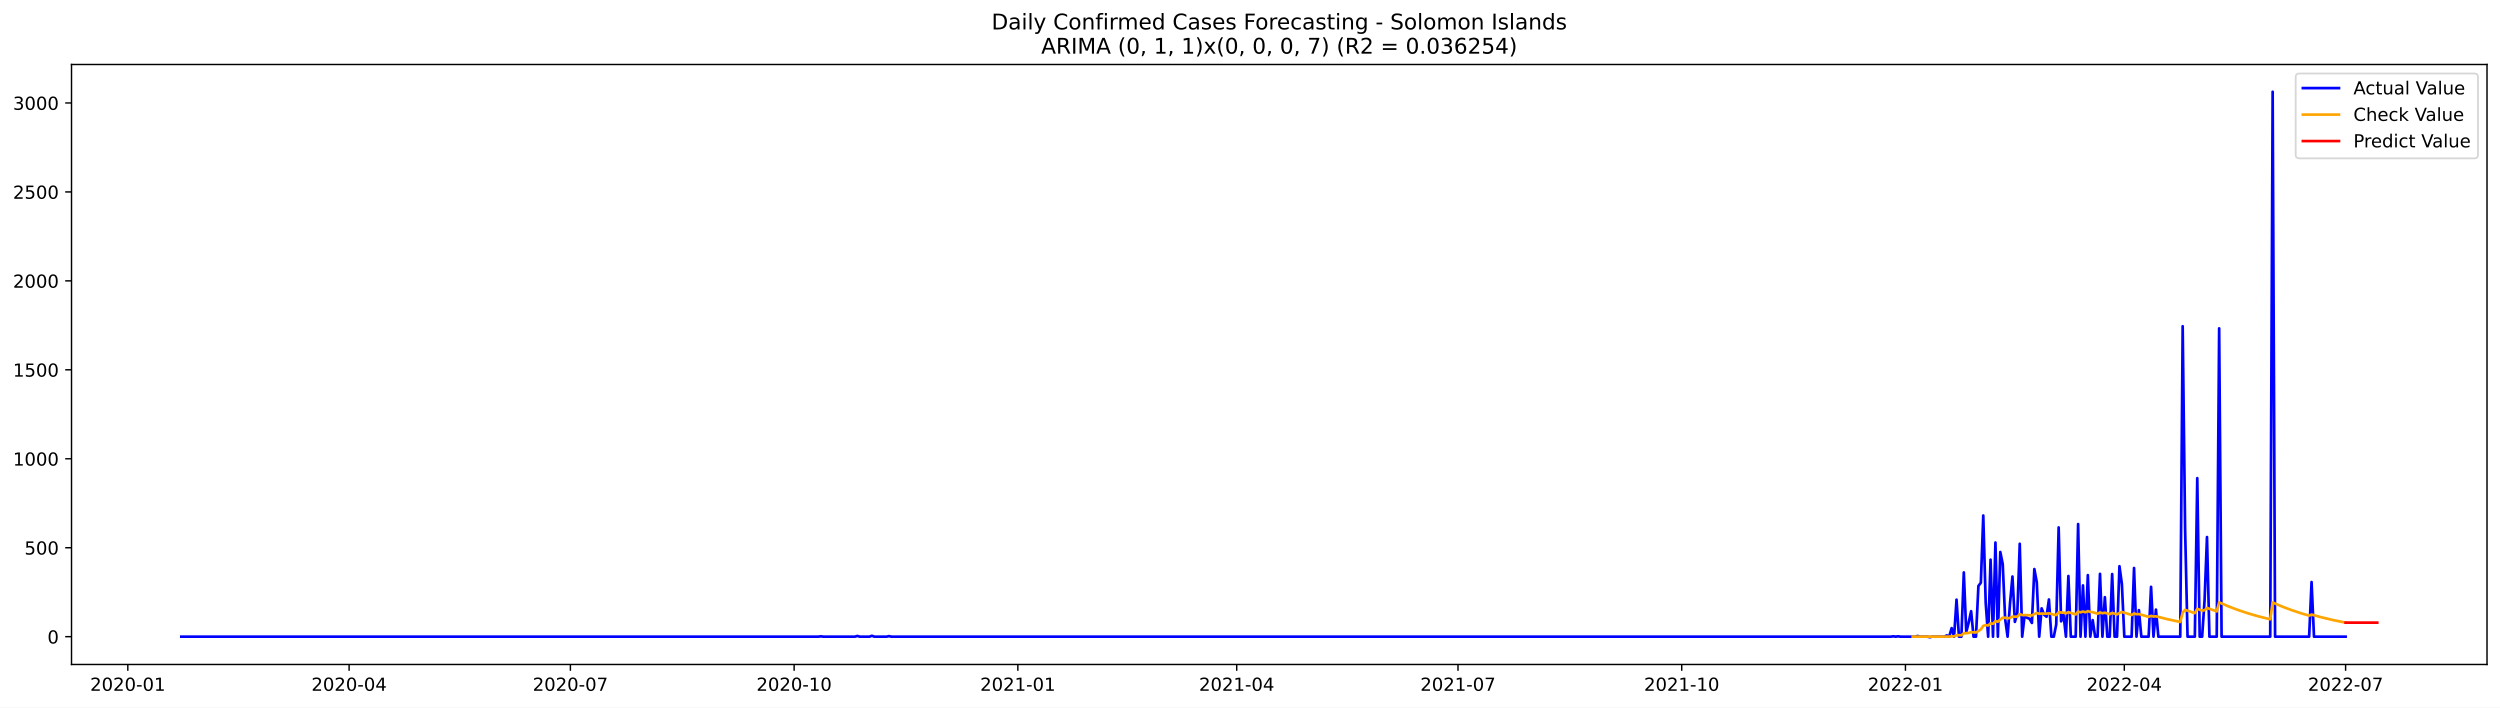
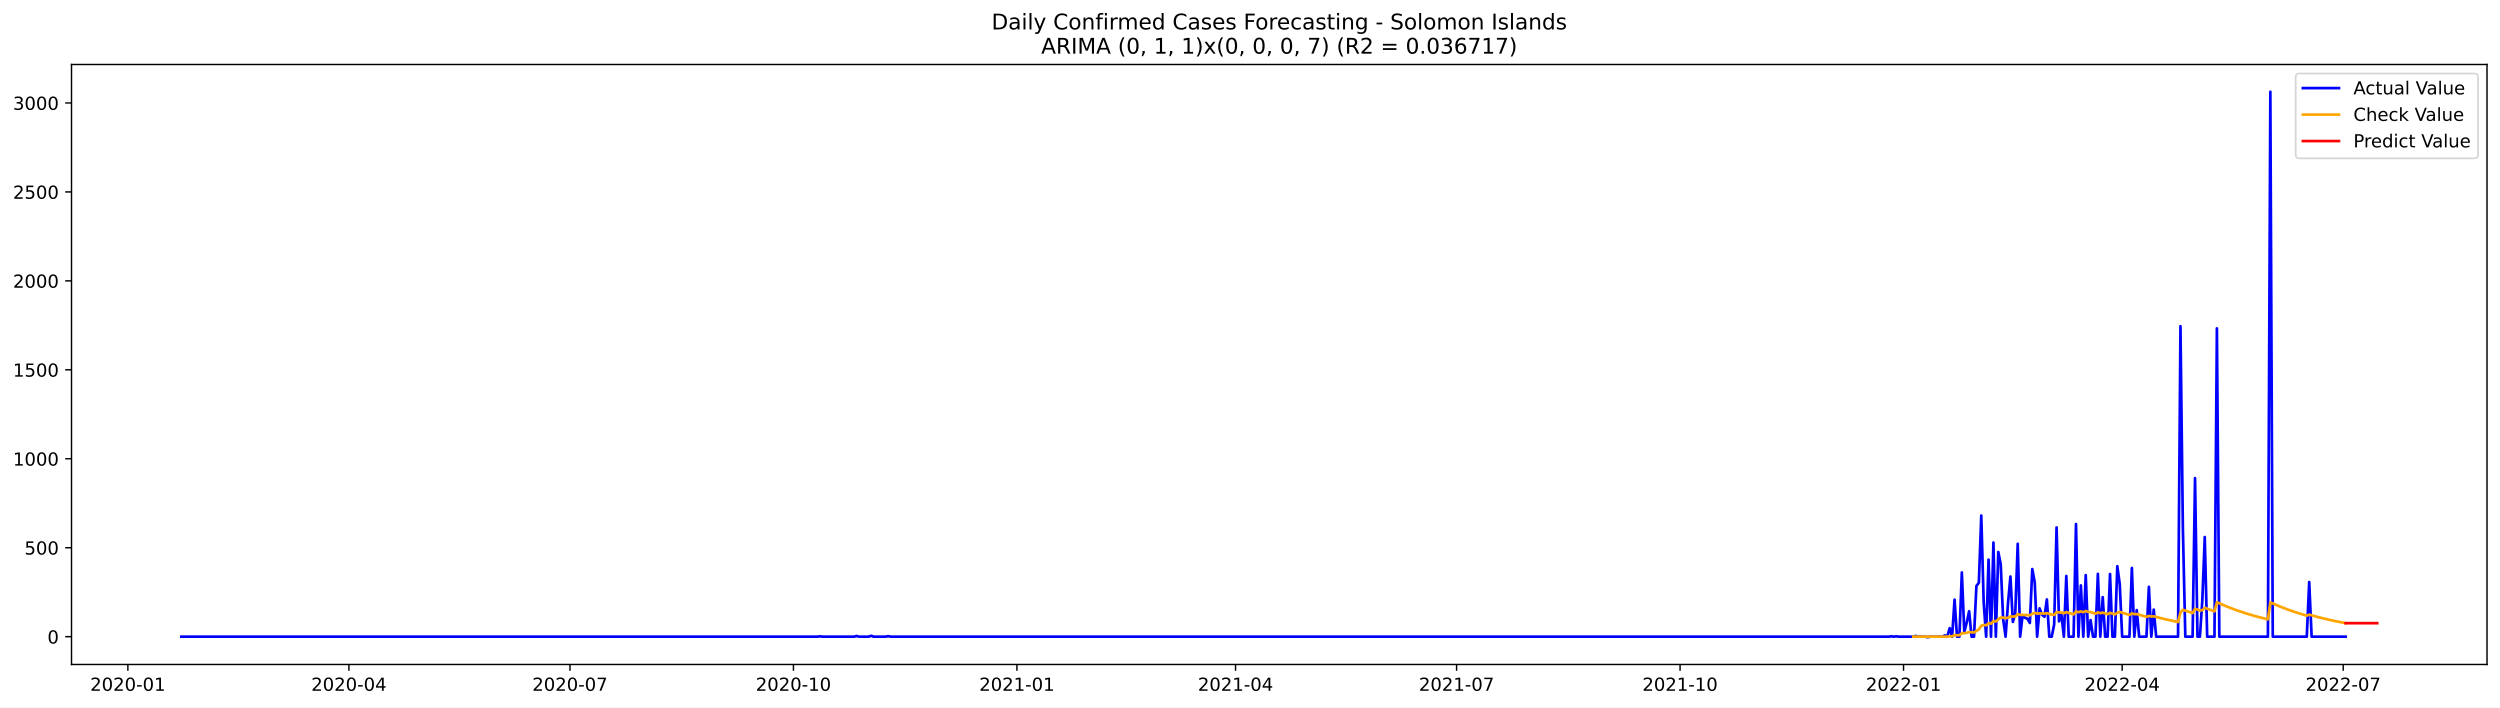
<svg xmlns="http://www.w3.org/2000/svg" xmlns:xlink="http://www.w3.org/1999/xlink" width="1386.05pt" height="392.274pt" viewBox="0 0 1386.05 392.274" version="1.1">
  <defs>
    <style type="text/css">*{stroke-linejoin: round; stroke-linecap: butt}</style>
  </defs>
  <g id="figure_1">
    <g id="patch_1">
      <path d="M 0 392.274  L 1386.05 392.274  L 1386.05 0  L 0 0  z " style="fill: #ffffff" />
    </g>
    <g id="axes_1">
      <g id="patch_2">
        <path d="M 39.65 368.396  L 1378.85 368.396  L 1378.85 35.755  L 39.65 35.755  z " style="fill: #ffffff" />
      </g>
      <g id="matplotlib.axis_1">
        <g id="xtick_1">
          <g id="line2d_1">
            <defs>
-               <path id="m2c607aa9a8" d="M 0 0  L 0 3.5  " style="stroke: #000000; stroke-width: 0.8" />
+               <path id="m3476858494" d="M 0 0  L 0 3.5  " style="stroke: #000000; stroke-width: 0.8" />
            </defs>
            <g>
-               <use xlink:href="#m2c607aa9a8" x="70.862" y="368.396" style="stroke: #000000; stroke-width: 0.8" />
+               <use xlink:href="#m3476858494" x="70.894" y="368.396" style="stroke: #000000; stroke-width: 0.8" />
            </g>
          </g>
          <g id="text_1">
-             <g transform="translate(49.97019 382.9939)scale(0.1 -0.1)">
+             <g transform="translate(50.003 382.9939)scale(0.1 -0.1)">
              <defs>
                <path id="DejaVuSans-32" d="M 1228 531  L 3431 531  L 3431 0  L 469 0  L 469 531  Q 828 903 1448 1529  Q 2069 2156 2228 2338  Q 2531 2678 2651 2914  Q 2772 3150 2772 3378  Q 2772 3750 2511 3984  Q 2250 4219 1831 4219  Q 1534 4219 1204 4116  Q 875 4013 500 3803  L 500 4441  Q 881 4594 1212 4672  Q 1544 4750 1819 4750  Q 2544 4750 2975 4387  Q 3406 4025 3406 3419  Q 3406 3131 3298 2873  Q 3191 2616 2906 2266  Q 2828 2175 2409 1742  Q 1991 1309 1228 531  z " transform="scale(0.015625)" />
                <path id="DejaVuSans-30" d="M 2034 4250  Q 1547 4250 1301 3770  Q 1056 3291 1056 2328  Q 1056 1369 1301 889  Q 1547 409 2034 409  Q 2525 409 2770 889  Q 3016 1369 3016 2328  Q 3016 3291 2770 3770  Q 2525 4250 2034 4250  z M 2034 4750  Q 2819 4750 3233 4129  Q 3647 3509 3647 2328  Q 3647 1150 3233 529  Q 2819 -91 2034 -91  Q 1250 -91 836 529  Q 422 1150 422 2328  Q 422 3509 836 4129  Q 1250 4750 2034 4750  z " transform="scale(0.015625)" />
                <path id="DejaVuSans-2d" d="M 313 2009  L 1997 2009  L 1997 1497  L 313 1497  L 313 2009  z " transform="scale(0.015625)" />
                <path id="DejaVuSans-31" d="M 794 531  L 1825 531  L 1825 4091  L 703 3866  L 703 4441  L 1819 4666  L 2450 4666  L 2450 531  L 3481 531  L 3481 0  L 794 0  L 794 531  z " transform="scale(0.015625)" />
              </defs>
              <use xlink:href="#DejaVuSans-32" />
              <use xlink:href="#DejaVuSans-30" x="63.623" />
              <use xlink:href="#DejaVuSans-32" x="127.246" />
              <use xlink:href="#DejaVuSans-30" x="190.869" />
              <use xlink:href="#DejaVuSans-2d" x="254.492" />
              <use xlink:href="#DejaVuSans-30" x="290.576" />
              <use xlink:href="#DejaVuSans-31" x="354.199" />
            </g>
          </g>
        </g>
        <g id="xtick_2">
          <g id="line2d_2">
            <g>
-               <use xlink:href="#m2c607aa9a8" x="193.551" y="368.396" style="stroke: #000000; stroke-width: 0.8" />
+               <use xlink:href="#m3476858494" x="193.448" y="368.396" style="stroke: #000000; stroke-width: 0.8" />
            </g>
          </g>
          <g id="text_2">
-             <g transform="translate(172.6594 382.9939)scale(0.1 -0.1)">
+             <g transform="translate(172.5565 382.9939)scale(0.1 -0.1)">
              <defs>
                <path id="DejaVuSans-34" d="M 2419 4116  L 825 1625  L 2419 1625  L 2419 4116  z M 2253 4666  L 3047 4666  L 3047 1625  L 3713 1625  L 3713 1100  L 3047 1100  L 3047 0  L 2419 0  L 2419 1100  L 313 1100  L 313 1709  L 2253 4666  z " transform="scale(0.015625)" />
              </defs>
              <use xlink:href="#DejaVuSans-32" />
              <use xlink:href="#DejaVuSans-30" x="63.623" />
              <use xlink:href="#DejaVuSans-32" x="127.246" />
              <use xlink:href="#DejaVuSans-30" x="190.869" />
              <use xlink:href="#DejaVuSans-2d" x="254.492" />
              <use xlink:href="#DejaVuSans-30" x="290.576" />
              <use xlink:href="#DejaVuSans-34" x="354.199" />
            </g>
          </g>
        </g>
        <g id="xtick_3">
          <g id="line2d_3">
            <g>
-               <use xlink:href="#m2c607aa9a8" x="316.24" y="368.396" style="stroke: #000000; stroke-width: 0.8" />
+               <use xlink:href="#m3476858494" x="316.001" y="368.396" style="stroke: #000000; stroke-width: 0.8" />
            </g>
          </g>
          <g id="text_3">
-             <g transform="translate(295.3486 382.9939)scale(0.1 -0.1)">
+             <g transform="translate(295.11 382.9939)scale(0.1 -0.1)">
              <defs>
                <path id="DejaVuSans-37" d="M 525 4666  L 3525 4666  L 3525 4397  L 1831 0  L 1172 0  L 2766 4134  L 525 4134  L 525 4666  z " transform="scale(0.015625)" />
              </defs>
              <use xlink:href="#DejaVuSans-32" />
              <use xlink:href="#DejaVuSans-30" x="63.623" />
              <use xlink:href="#DejaVuSans-32" x="127.246" />
              <use xlink:href="#DejaVuSans-30" x="190.869" />
              <use xlink:href="#DejaVuSans-2d" x="254.492" />
              <use xlink:href="#DejaVuSans-30" x="290.576" />
              <use xlink:href="#DejaVuSans-37" x="354.199" />
            </g>
          </g>
        </g>
        <g id="xtick_4">
          <g id="line2d_4">
            <g>
-               <use xlink:href="#m2c607aa9a8" x="440.277" y="368.396" style="stroke: #000000; stroke-width: 0.8" />
+               <use xlink:href="#m3476858494" x="439.902" y="368.396" style="stroke: #000000; stroke-width: 0.8" />
            </g>
          </g>
          <g id="text_4">
-             <g transform="translate(419.3861 382.9939)scale(0.1 -0.1)">
+             <g transform="translate(419.0102 382.9939)scale(0.1 -0.1)">
              <use xlink:href="#DejaVuSans-32" />
              <use xlink:href="#DejaVuSans-30" x="63.623" />
              <use xlink:href="#DejaVuSans-32" x="127.246" />
              <use xlink:href="#DejaVuSans-30" x="190.869" />
              <use xlink:href="#DejaVuSans-2d" x="254.492" />
              <use xlink:href="#DejaVuSans-31" x="290.576" />
              <use xlink:href="#DejaVuSans-30" x="354.199" />
            </g>
          </g>
        </g>
        <g id="xtick_5">
          <g id="line2d_5">
            <g>
-               <use xlink:href="#m2c607aa9a8" x="564.315" y="368.396" style="stroke: #000000; stroke-width: 0.8" />
+               <use xlink:href="#m3476858494" x="563.802" y="368.396" style="stroke: #000000; stroke-width: 0.8" />
            </g>
          </g>
          <g id="text_5">
-             <g transform="translate(543.4235 382.9939)scale(0.1 -0.1)">
+             <g transform="translate(542.9105 382.9939)scale(0.1 -0.1)">
              <use xlink:href="#DejaVuSans-32" />
              <use xlink:href="#DejaVuSans-30" x="63.623" />
              <use xlink:href="#DejaVuSans-32" x="127.246" />
              <use xlink:href="#DejaVuSans-31" x="190.869" />
              <use xlink:href="#DejaVuSans-2d" x="254.492" />
              <use xlink:href="#DejaVuSans-30" x="290.576" />
              <use xlink:href="#DejaVuSans-31" x="354.199" />
            </g>
          </g>
        </g>
        <g id="xtick_6">
          <g id="line2d_6">
            <g>
-               <use xlink:href="#m2c607aa9a8" x="685.656" y="368.396" style="stroke: #000000; stroke-width: 0.8" />
+               <use xlink:href="#m3476858494" x="685.009" y="368.396" style="stroke: #000000; stroke-width: 0.8" />
            </g>
          </g>
          <g id="text_6">
-             <g transform="translate(664.7645 382.9939)scale(0.1 -0.1)">
+             <g transform="translate(664.1172 382.9939)scale(0.1 -0.1)">
              <use xlink:href="#DejaVuSans-32" />
              <use xlink:href="#DejaVuSans-30" x="63.623" />
              <use xlink:href="#DejaVuSans-32" x="127.246" />
              <use xlink:href="#DejaVuSans-31" x="190.869" />
              <use xlink:href="#DejaVuSans-2d" x="254.492" />
              <use xlink:href="#DejaVuSans-30" x="290.576" />
              <use xlink:href="#DejaVuSans-34" x="354.199" />
            </g>
          </g>
        </g>
        <g id="xtick_7">
          <g id="line2d_7">
            <g>
-               <use xlink:href="#m2c607aa9a8" x="808.345" y="368.396" style="stroke: #000000; stroke-width: 0.8" />
+               <use xlink:href="#m3476858494" x="807.562" y="368.396" style="stroke: #000000; stroke-width: 0.8" />
            </g>
          </g>
          <g id="text_7">
-             <g transform="translate(787.4537 382.9939)scale(0.1 -0.1)">
+             <g transform="translate(786.6707 382.9939)scale(0.1 -0.1)">
              <use xlink:href="#DejaVuSans-32" />
              <use xlink:href="#DejaVuSans-30" x="63.623" />
              <use xlink:href="#DejaVuSans-32" x="127.246" />
              <use xlink:href="#DejaVuSans-31" x="190.869" />
              <use xlink:href="#DejaVuSans-2d" x="254.492" />
              <use xlink:href="#DejaVuSans-30" x="290.576" />
              <use xlink:href="#DejaVuSans-37" x="354.199" />
            </g>
          </g>
        </g>
        <g id="xtick_8">
          <g id="line2d_8">
            <g>
-               <use xlink:href="#m2c607aa9a8" x="932.383" y="368.396" style="stroke: #000000; stroke-width: 0.8" />
+               <use xlink:href="#m3476858494" x="931.462" y="368.396" style="stroke: #000000; stroke-width: 0.8" />
            </g>
          </g>
          <g id="text_8">
-             <g transform="translate(911.4912 382.9939)scale(0.1 -0.1)">
+             <g transform="translate(910.571 382.9939)scale(0.1 -0.1)">
              <use xlink:href="#DejaVuSans-32" />
              <use xlink:href="#DejaVuSans-30" x="63.623" />
              <use xlink:href="#DejaVuSans-32" x="127.246" />
              <use xlink:href="#DejaVuSans-31" x="190.869" />
              <use xlink:href="#DejaVuSans-2d" x="254.492" />
              <use xlink:href="#DejaVuSans-31" x="290.576" />
              <use xlink:href="#DejaVuSans-30" x="354.199" />
            </g>
          </g>
        </g>
        <g id="xtick_9">
          <g id="line2d_9">
            <g>
-               <use xlink:href="#m2c607aa9a8" x="1056.42" y="368.396" style="stroke: #000000; stroke-width: 0.8" />
+               <use xlink:href="#m3476858494" x="1055.363" y="368.396" style="stroke: #000000; stroke-width: 0.8" />
            </g>
          </g>
          <g id="text_9">
-             <g transform="translate(1035.529 382.9939)scale(0.1 -0.1)">
+             <g transform="translate(1034.471 382.9939)scale(0.1 -0.1)">
              <use xlink:href="#DejaVuSans-32" />
              <use xlink:href="#DejaVuSans-30" x="63.623" />
              <use xlink:href="#DejaVuSans-32" x="127.246" />
              <use xlink:href="#DejaVuSans-32" x="190.869" />
              <use xlink:href="#DejaVuSans-2d" x="254.492" />
              <use xlink:href="#DejaVuSans-30" x="290.576" />
              <use xlink:href="#DejaVuSans-31" x="354.199" />
            </g>
          </g>
        </g>
        <g id="xtick_10">
          <g id="line2d_10">
            <g>
-               <use xlink:href="#m2c607aa9a8" x="1177.761" y="368.396" style="stroke: #000000; stroke-width: 0.8" />
+               <use xlink:href="#m3476858494" x="1176.569" y="368.396" style="stroke: #000000; stroke-width: 0.8" />
            </g>
          </g>
          <g id="text_10">
-             <g transform="translate(1156.87 382.9939)scale(0.1 -0.1)">
+             <g transform="translate(1155.678 382.9939)scale(0.1 -0.1)">
              <use xlink:href="#DejaVuSans-32" />
              <use xlink:href="#DejaVuSans-30" x="63.623" />
              <use xlink:href="#DejaVuSans-32" x="127.246" />
              <use xlink:href="#DejaVuSans-32" x="190.869" />
              <use xlink:href="#DejaVuSans-2d" x="254.492" />
              <use xlink:href="#DejaVuSans-30" x="290.576" />
              <use xlink:href="#DejaVuSans-34" x="354.199" />
            </g>
          </g>
        </g>
        <g id="xtick_11">
          <g id="line2d_11">
            <g>
-               <use xlink:href="#m2c607aa9a8" x="1300.45" y="368.396" style="stroke: #000000; stroke-width: 0.8" />
+               <use xlink:href="#m3476858494" x="1299.123" y="368.396" style="stroke: #000000; stroke-width: 0.8" />
            </g>
          </g>
          <g id="text_11">
-             <g transform="translate(1279.559 382.9939)scale(0.1 -0.1)">
+             <g transform="translate(1278.231 382.9939)scale(0.1 -0.1)">
              <use xlink:href="#DejaVuSans-32" />
              <use xlink:href="#DejaVuSans-30" x="63.623" />
              <use xlink:href="#DejaVuSans-32" x="127.246" />
              <use xlink:href="#DejaVuSans-32" x="190.869" />
              <use xlink:href="#DejaVuSans-2d" x="254.492" />
              <use xlink:href="#DejaVuSans-30" x="290.576" />
              <use xlink:href="#DejaVuSans-37" x="354.199" />
            </g>
          </g>
        </g>
      </g>
      <g id="matplotlib.axis_2">
        <g id="ytick_1">
          <g id="line2d_12">
            <defs>
-               <path id="m7da7c76fd3" d="M 0 0  L -3.5 0  " style="stroke: #000000; stroke-width: 0.8" />
+               <path id="mafe531692e" d="M 0 0  L -3.5 0  " style="stroke: #000000; stroke-width: 0.8" />
            </defs>
            <g>
-               <use xlink:href="#m7da7c76fd3" x="39.65" y="352.98" style="stroke: #000000; stroke-width: 0.8" />
+               <use xlink:href="#mafe531692e" x="39.65" y="352.98" style="stroke: #000000; stroke-width: 0.8" />
            </g>
          </g>
          <g id="text_12">
            <g transform="translate(26.2875 356.7788)scale(0.1 -0.1)">
              <use xlink:href="#DejaVuSans-30" />
            </g>
          </g>
        </g>
        <g id="ytick_2">
          <g id="line2d_13">
            <g>
-               <use xlink:href="#m7da7c76fd3" x="39.65" y="303.665" style="stroke: #000000; stroke-width: 0.8" />
+               <use xlink:href="#mafe531692e" x="39.65" y="303.665" style="stroke: #000000; stroke-width: 0.8" />
            </g>
          </g>
          <g id="text_13">
            <g transform="translate(13.5625 307.4638)scale(0.1 -0.1)">
              <defs>
                <path id="DejaVuSans-35" d="M 691 4666  L 3169 4666  L 3169 4134  L 1269 4134  L 1269 2991  Q 1406 3038 1543 3061  Q 1681 3084 1819 3084  Q 2600 3084 3056 2656  Q 3513 2228 3513 1497  Q 3513 744 3044 326  Q 2575 -91 1722 -91  Q 1428 -91 1123 -41  Q 819 9 494 109  L 494 744  Q 775 591 1075 516  Q 1375 441 1709 441  Q 2250 441 2565 725  Q 2881 1009 2881 1497  Q 2881 1984 2565 2268  Q 2250 2553 1709 2553  Q 1456 2553 1204 2497  Q 953 2441 691 2322  L 691 4666  z " transform="scale(0.015625)" />
              </defs>
              <use xlink:href="#DejaVuSans-35" />
              <use xlink:href="#DejaVuSans-30" x="63.623" />
              <use xlink:href="#DejaVuSans-30" x="127.246" />
            </g>
          </g>
        </g>
        <g id="ytick_3">
          <g id="line2d_14">
            <g>
-               <use xlink:href="#m7da7c76fd3" x="39.65" y="254.349" style="stroke: #000000; stroke-width: 0.8" />
+               <use xlink:href="#mafe531692e" x="39.65" y="254.349" style="stroke: #000000; stroke-width: 0.8" />
            </g>
          </g>
          <g id="text_14">
            <g transform="translate(7.2 258.1487)scale(0.1 -0.1)">
              <use xlink:href="#DejaVuSans-31" />
              <use xlink:href="#DejaVuSans-30" x="63.623" />
              <use xlink:href="#DejaVuSans-30" x="127.246" />
              <use xlink:href="#DejaVuSans-30" x="190.869" />
            </g>
          </g>
        </g>
        <g id="ytick_4">
          <g id="line2d_15">
            <g>
-               <use xlink:href="#m7da7c76fd3" x="39.65" y="205.034" style="stroke: #000000; stroke-width: 0.8" />
+               <use xlink:href="#mafe531692e" x="39.65" y="205.034" style="stroke: #000000; stroke-width: 0.8" />
            </g>
          </g>
          <g id="text_15">
            <g transform="translate(7.2 208.8336)scale(0.1 -0.1)">
              <use xlink:href="#DejaVuSans-31" />
              <use xlink:href="#DejaVuSans-35" x="63.623" />
              <use xlink:href="#DejaVuSans-30" x="127.246" />
              <use xlink:href="#DejaVuSans-30" x="190.869" />
            </g>
          </g>
        </g>
        <g id="ytick_5">
          <g id="line2d_16">
            <g>
-               <use xlink:href="#m7da7c76fd3" x="39.65" y="155.719" style="stroke: #000000; stroke-width: 0.8" />
+               <use xlink:href="#mafe531692e" x="39.65" y="155.719" style="stroke: #000000; stroke-width: 0.8" />
            </g>
          </g>
          <g id="text_16">
            <g transform="translate(7.2 159.5186)scale(0.1 -0.1)">
              <use xlink:href="#DejaVuSans-32" />
              <use xlink:href="#DejaVuSans-30" x="63.623" />
              <use xlink:href="#DejaVuSans-30" x="127.246" />
              <use xlink:href="#DejaVuSans-30" x="190.869" />
            </g>
          </g>
        </g>
        <g id="ytick_6">
          <g id="line2d_17">
            <g>
-               <use xlink:href="#m7da7c76fd3" x="39.65" y="106.404" style="stroke: #000000; stroke-width: 0.8" />
+               <use xlink:href="#mafe531692e" x="39.65" y="106.404" style="stroke: #000000; stroke-width: 0.8" />
            </g>
          </g>
          <g id="text_17">
            <g transform="translate(7.2 110.2035)scale(0.1 -0.1)">
              <use xlink:href="#DejaVuSans-32" />
              <use xlink:href="#DejaVuSans-35" x="63.623" />
              <use xlink:href="#DejaVuSans-30" x="127.246" />
              <use xlink:href="#DejaVuSans-30" x="190.869" />
            </g>
          </g>
        </g>
        <g id="ytick_7">
          <g id="line2d_18">
            <g>
-               <use xlink:href="#m7da7c76fd3" x="39.65" y="57.089" style="stroke: #000000; stroke-width: 0.8" />
+               <use xlink:href="#mafe531692e" x="39.65" y="57.089" style="stroke: #000000; stroke-width: 0.8" />
            </g>
          </g>
          <g id="text_18">
            <g transform="translate(7.2 60.88842)scale(0.1 -0.1)">
              <defs>
                <path id="DejaVuSans-33" d="M 2597 2516  Q 3050 2419 3304 2112  Q 3559 1806 3559 1356  Q 3559 666 3084 287  Q 2609 -91 1734 -91  Q 1441 -91 1130 -33  Q 819 25 488 141  L 488 750  Q 750 597 1062 519  Q 1375 441 1716 441  Q 2309 441 2620 675  Q 2931 909 2931 1356  Q 2931 1769 2642 2001  Q 2353 2234 1838 2234  L 1294 2234  L 1294 2753  L 1863 2753  Q 2328 2753 2575 2939  Q 2822 3125 2822 3475  Q 2822 3834 2567 4026  Q 2313 4219 1838 4219  Q 1578 4219 1281 4162  Q 984 4106 628 3988  L 628 4550  Q 988 4650 1302 4700  Q 1616 4750 1894 4750  Q 2613 4750 3031 4423  Q 3450 4097 3450 3541  Q 3450 3153 3228 2886  Q 3006 2619 2597 2516  z " transform="scale(0.015625)" />
              </defs>
              <use xlink:href="#DejaVuSans-33" />
              <use xlink:href="#DejaVuSans-30" x="63.623" />
              <use xlink:href="#DejaVuSans-30" x="127.246" />
              <use xlink:href="#DejaVuSans-30" x="190.869" />
            </g>
          </g>
        </g>
      </g>
      <g id="line2d_19">
-         <path d="M 100.523 352.98  L 453.76 352.98  L 455.108 352.782  L 456.456 352.98  L 473.983 352.98  L 475.332 352.585  L 476.68 352.98  L 482.073 352.98  L 483.421 352.486  L 484.769 352.98  L 491.51 352.98  L 492.859 352.684  L 494.207 352.98  L 1048.331 352.98  L 1049.679 352.782  L 1051.027 352.98  L 1052.375 352.782  L 1053.724 352.98  L 1061.813 352.98  L 1063.161 352.585  L 1064.509 352.98  L 1068.554 352.98  L 1069.902 353.276  L 1071.251 352.98  L 1077.992 352.98  L 1079.34 352.289  L 1080.688 352.881  L 1082.036 348.245  L 1083.385 352.98  L 1084.733 332.465  L 1086.081 352.98  L 1087.429 352.98  L 1088.778 317.374  L 1090.126 350.415  L 1091.474 345.188  L 1092.822 338.875  L 1094.171 352.98  L 1095.519 352.98  L 1096.867 324.87  L 1098.215 323.095  L 1099.563 285.812  L 1100.912 334.24  L 1102.26 352.98  L 1103.608 310.273  L 1104.956 352.98  L 1106.305 300.804  L 1107.653 352.98  L 1109.001 306.032  L 1110.349 312.739  L 1111.698 343.215  L 1113.046 352.98  L 1114.394 334.536  L 1115.742 319.643  L 1117.091 344.793  L 1118.439 339.862  L 1119.787 301.495  L 1121.135 352.98  L 1122.483 341.243  L 1123.832 342.525  L 1125.18 343.018  L 1126.528 345.385  L 1127.876 315.5  L 1129.225 322.799  L 1130.573 352.98  L 1131.921 337.297  L 1133.269 340.749  L 1134.618 341.933  L 1135.966 332.366  L 1137.314 352.98  L 1138.662 352.98  L 1140.01 346.273  L 1141.359 292.421  L 1142.707 344.497  L 1144.055 340.749  L 1145.403 352.98  L 1146.752 319.347  L 1148.1 352.98  L 1150.796 352.98  L 1152.145 290.547  L 1153.493 352.98  L 1154.841 324.574  L 1156.189 352.98  L 1157.538 318.854  L 1158.886 352.98  L 1160.234 343.807  L 1161.582 352.98  L 1162.93 352.98  L 1164.279 318.163  L 1165.627 352.98  L 1166.975 331.084  L 1168.323 352.98  L 1169.672 352.98  L 1171.02 318.262  L 1172.368 352.98  L 1173.716 352.98  L 1175.065 313.922  L 1176.413 323.785  L 1177.761 352.98  L 1181.806 352.98  L 1183.154 314.908  L 1184.502 352.98  L 1185.85 338.284  L 1187.199 352.98  L 1191.243 352.98  L 1192.592 325.363  L 1193.94 352.98  L 1195.288 337.988  L 1196.636 352.98  L 1208.77 352.98  L 1210.119 180.87  L 1211.467 293.407  L 1212.815 352.98  L 1216.86 352.98  L 1218.208 265.1  L 1219.556 352.98  L 1220.904 352.98  L 1222.253 332.859  L 1223.601 297.747  L 1224.949 352.98  L 1228.994 352.98  L 1230.342 182.054  L 1231.69 352.98  L 1258.655 352.98  L 1260.003 50.876  L 1261.351 352.98  L 1280.227 352.98  L 1281.575 322.7  L 1282.923 352.98  L 1300.45 352.98  L 1300.45 352.98  " clip-path="url(#p4ccfcf01fc)" style="fill: none; stroke: #0000ff; stroke-width: 1.5; stroke-linecap: square" />
+         <path d="M 100.523 352.98  L 453.369 352.98  L 454.716 352.782  L 456.063 352.98  L 473.57 352.98  L 474.917 352.585  L 476.264 352.98  L 481.651 352.98  L 482.997 352.486  L 484.344 352.98  L 491.078 352.98  L 492.425 352.684  L 493.771 352.98  L 1047.282 352.98  L 1048.629 352.782  L 1049.976 352.98  L 1051.322 352.782  L 1052.669 352.98  L 1060.75 352.98  L 1062.096 352.585  L 1063.443 352.98  L 1067.483 352.98  L 1068.83 353.276  L 1070.177 352.98  L 1076.91 352.98  L 1078.257 352.289  L 1079.604 352.881  L 1080.951 348.245  L 1082.297 352.98  L 1083.644 332.465  L 1084.991 352.98  L 1086.338 352.98  L 1087.684 317.374  L 1089.031 350.415  L 1090.378 345.188  L 1091.725 338.875  L 1093.071 352.98  L 1094.418 352.98  L 1095.765 324.87  L 1097.112 323.095  L 1098.458 285.812  L 1099.805 334.24  L 1101.152 352.98  L 1102.499 310.273  L 1103.845 352.98  L 1105.192 300.804  L 1106.539 352.98  L 1107.886 306.032  L 1109.232 312.739  L 1110.579 343.215  L 1111.926 352.98  L 1113.273 334.536  L 1114.619 319.643  L 1115.966 344.793  L 1117.313 339.862  L 1118.659 301.495  L 1120.006 352.98  L 1121.353 341.243  L 1122.7 342.525  L 1124.046 343.018  L 1125.393 345.385  L 1126.74 315.5  L 1128.087 322.799  L 1129.433 352.98  L 1130.78 337.297  L 1132.127 340.749  L 1133.474 341.933  L 1134.82 332.366  L 1136.167 352.98  L 1137.514 352.98  L 1138.861 346.273  L 1140.207 292.421  L 1141.554 344.497  L 1142.901 340.749  L 1144.248 352.98  L 1145.594 319.347  L 1146.941 352.98  L 1149.635 352.98  L 1150.981 290.547  L 1152.328 352.98  L 1153.675 324.574  L 1155.022 352.98  L 1156.368 318.854  L 1157.715 352.98  L 1159.062 343.807  L 1160.408 352.98  L 1161.755 352.98  L 1163.102 318.163  L 1164.449 352.98  L 1165.795 331.084  L 1167.142 352.98  L 1168.489 352.98  L 1169.836 318.262  L 1171.182 352.98  L 1172.529 352.98  L 1173.876 313.922  L 1175.223 323.785  L 1176.569 352.98  L 1180.61 352.98  L 1181.956 314.908  L 1183.303 352.98  L 1184.65 338.284  L 1185.997 352.98  L 1190.037 352.98  L 1191.384 325.363  L 1192.73 352.98  L 1194.077 337.988  L 1195.424 352.98  L 1207.544 352.98  L 1208.891 180.87  L 1210.238 293.407  L 1211.585 352.98  L 1215.625 352.98  L 1216.972 265.1  L 1218.318 352.98  L 1219.665 352.98  L 1221.012 332.859  L 1222.359 297.747  L 1223.705 352.98  L 1227.746 352.98  L 1229.092 182.054  L 1230.439 352.98  L 1257.374 352.98  L 1258.721 50.876  L 1260.067 352.98  L 1278.922 352.98  L 1280.269 322.7  L 1281.615 352.98  L 1300.47 352.98  L 1300.47 352.98  " clip-path="url(#pfd8ebe08e2)" style="fill: none; stroke: #0000ff; stroke-width: 1.5; stroke-linecap: square" />
      </g>
      <g id="line2d_20">
-         <path d="M 1060.465 352.97  L 1080.688 352.948  L 1082.036 352.798  L 1083.385 352.804  L 1084.733 352.156  L 1087.429 352.208  L 1088.778 351.098  L 1090.126 351.076  L 1091.474 350.889  L 1092.822 350.506  L 1095.519 350.661  L 1098.215 348.987  L 1099.563 346.975  L 1100.912 346.569  L 1102.26 346.773  L 1103.608 345.611  L 1104.956 345.845  L 1106.305 344.411  L 1107.653 344.683  L 1109.001 343.452  L 1110.349 342.474  L 1111.698 342.497  L 1113.046 342.831  L 1114.394 342.567  L 1115.742 341.837  L 1117.091 341.931  L 1118.439 341.865  L 1119.787 340.579  L 1121.135 340.974  L 1125.18 341.095  L 1126.528 341.232  L 1127.876 340.412  L 1129.225 339.851  L 1130.573 340.269  L 1131.921 340.174  L 1134.618 340.248  L 1135.966 339.997  L 1138.662 340.811  L 1140.01 340.985  L 1141.359 339.438  L 1142.707 339.599  L 1144.055 339.636  L 1145.403 340.061  L 1146.752 339.401  L 1150.796 340.658  L 1152.145 339.061  L 1153.493 339.505  L 1154.841 339.029  L 1156.189 339.474  L 1157.538 338.817  L 1158.886 339.268  L 1160.234 339.412  L 1162.93 340.263  L 1164.279 339.559  L 1165.627 339.987  L 1166.975 339.703  L 1169.672 340.535  L 1171.02 339.826  L 1173.716 340.651  L 1175.065 339.799  L 1176.413 339.289  L 1181.806 340.952  L 1183.154 340.122  L 1184.502 340.532  L 1185.85 340.46  L 1191.243 341.981  L 1192.592 341.451  L 1193.94 341.819  L 1195.288 341.697  L 1202.029 343.383  L 1208.77 344.817  L 1210.119 339.594  L 1211.467 338.123  L 1216.86 339.928  L 1218.208 337.544  L 1220.904 338.512  L 1222.253 338.332  L 1223.601 337.039  L 1228.994 338.975  L 1230.342 333.976  L 1235.735 336.284  L 1241.128 338.312  L 1246.521 340.094  L 1251.914 341.659  L 1258.655 343.351  L 1260.003 334.034  L 1265.396 336.335  L 1270.789 338.357  L 1276.182 340.133  L 1280.227 341.322  L 1281.575 340.729  L 1286.968 342.217  L 1293.709 343.825  L 1300.45 345.193  L 1300.45 345.193  " clip-path="url(#p4ccfcf01fc)" style="fill: none; stroke: #ffa500; stroke-width: 1.5; stroke-linecap: square" />
+         <path d="M 1060.75 352.97  L 1071.524 352.971  L 1079.604 352.948  L 1080.951 352.796  L 1082.297 352.802  L 1083.644 352.146  L 1086.338 352.199  L 1087.684 351.076  L 1089.031 351.055  L 1090.378 350.865  L 1091.725 350.479  L 1094.418 350.637  L 1097.112 348.945  L 1098.458 346.909  L 1099.805 346.5  L 1101.152 346.709  L 1102.499 345.534  L 1103.845 345.774  L 1105.192 344.324  L 1106.539 344.603  L 1107.886 343.359  L 1109.232 342.372  L 1110.579 342.399  L 1111.926 342.74  L 1113.273 342.476  L 1114.619 341.739  L 1115.966 341.838  L 1117.313 341.774  L 1118.659 340.475  L 1120.006 340.878  L 1124.046 341.01  L 1125.393 341.151  L 1126.74 340.324  L 1128.087 339.759  L 1129.433 340.185  L 1130.78 340.092  L 1133.474 340.172  L 1134.82 339.92  L 1137.514 340.749  L 1138.861 340.927  L 1140.207 339.363  L 1141.554 339.528  L 1142.901 339.568  L 1144.248 340  L 1145.594 339.334  L 1149.635 340.612  L 1150.981 338.997  L 1152.328 339.448  L 1153.675 338.969  L 1155.022 339.421  L 1156.368 338.757  L 1157.715 339.216  L 1159.062 339.364  L 1161.755 340.228  L 1163.102 339.516  L 1164.449 339.951  L 1165.795 339.665  L 1168.489 340.51  L 1169.836 339.792  L 1172.529 340.629  L 1173.876 339.768  L 1175.223 339.252  L 1180.61 340.939  L 1181.956 340.1  L 1183.303 340.515  L 1184.65 340.443  L 1190.037 341.984  L 1191.384 341.448  L 1192.73 341.82  L 1194.077 341.696  L 1200.811 343.402  L 1207.544 344.85  L 1208.891 339.562  L 1210.238 338.073  L 1215.625 339.905  L 1216.972 337.493  L 1219.665 338.475  L 1221.012 338.294  L 1222.359 336.987  L 1227.746 338.952  L 1229.092 333.892  L 1234.479 336.238  L 1239.866 338.295  L 1245.253 340.1  L 1250.64 341.683  L 1257.374 343.39  L 1258.721 333.957  L 1264.108 336.295  L 1269.495 338.345  L 1274.882 340.144  L 1278.922 341.346  L 1280.269 340.744  L 1285.655 342.248  L 1292.389 343.87  L 1299.123 345.248  L 1300.47 345.497  L 1300.47 345.497  " clip-path="url(#pfd8ebe08e2)" style="fill: none; stroke: #ffa500; stroke-width: 1.5; stroke-linecap: square" />
      </g>
      <g id="line2d_21">
-         <path d="M 1300.45 345.193  L 1301.798 345.193  L 1303.147 345.193  L 1304.495 345.193  L 1305.843 345.193  L 1307.191 345.193  L 1308.54 345.193  L 1309.888 345.193  L 1311.236 345.193  L 1312.584 345.193  L 1313.933 345.193  L 1315.281 345.193  L 1316.629 345.193  L 1317.977 345.193  " clip-path="url(#p4ccfcf01fc)" style="fill: none; stroke: #ff0000; stroke-width: 1.5; stroke-linecap: square" />
+         <path d="M 1300.47 345.497  L 1301.816 345.497  L 1303.163 345.497  L 1304.51 345.497  L 1305.857 345.497  L 1307.203 345.497  L 1308.55 345.497  L 1309.897 345.497  L 1311.244 345.497  L 1312.59 345.497  L 1313.937 345.497  L 1315.284 345.497  L 1316.631 345.497  L 1317.977 345.497  " clip-path="url(#pfd8ebe08e2)" style="fill: none; stroke: #ff0000; stroke-width: 1.5; stroke-linecap: square" />
      </g>
      <g id="patch_3">
        <path d="M 39.65 368.396  L 39.65 35.755  " style="fill: none; stroke: #000000; stroke-width: 0.8; stroke-linejoin: miter; stroke-linecap: square" />
      </g>
      <g id="patch_4">
        <path d="M 1378.85 368.396  L 1378.85 35.755  " style="fill: none; stroke: #000000; stroke-width: 0.8; stroke-linejoin: miter; stroke-linecap: square" />
      </g>
      <g id="patch_5">
        <path d="M 39.65 368.396  L 1378.85 368.396  " style="fill: none; stroke: #000000; stroke-width: 0.8; stroke-linejoin: miter; stroke-linecap: square" />
      </g>
      <g id="patch_6">
        <path d="M 39.65 35.755  L 1378.85 35.755  " style="fill: none; stroke: #000000; stroke-width: 0.8; stroke-linejoin: miter; stroke-linecap: square" />
      </g>
      <g id="text_19">
        <g transform="translate(549.7297 16.31812)scale(0.12 -0.12)">
          <defs>
            <path id="DejaVuSans-44" d="M 1259 4147  L 1259 519  L 2022 519  Q 2988 519 3436 956  Q 3884 1394 3884 2338  Q 3884 3275 3436 3711  Q 2988 4147 2022 4147  L 1259 4147  z M 628 4666  L 1925 4666  Q 3281 4666 3915 4102  Q 4550 3538 4550 2338  Q 4550 1131 3912 565  Q 3275 0 1925 0  L 628 0  L 628 4666  z " transform="scale(0.015625)" />
            <path id="DejaVuSans-61" d="M 2194 1759  Q 1497 1759 1228 1600  Q 959 1441 959 1056  Q 959 750 1161 570  Q 1363 391 1709 391  Q 2188 391 2477 730  Q 2766 1069 2766 1631  L 2766 1759  L 2194 1759  z M 3341 1997  L 3341 0  L 2766 0  L 2766 531  Q 2569 213 2275 61  Q 1981 -91 1556 -91  Q 1019 -91 701 211  Q 384 513 384 1019  Q 384 1609 779 1909  Q 1175 2209 1959 2209  L 2766 2209  L 2766 2266  Q 2766 2663 2505 2880  Q 2244 3097 1772 3097  Q 1472 3097 1187 3025  Q 903 2953 641 2809  L 641 3341  Q 956 3463 1253 3523  Q 1550 3584 1831 3584  Q 2591 3584 2966 3190  Q 3341 2797 3341 1997  z " transform="scale(0.015625)" />
            <path id="DejaVuSans-69" d="M 603 3500  L 1178 3500  L 1178 0  L 603 0  L 603 3500  z M 603 4863  L 1178 4863  L 1178 4134  L 603 4134  L 603 4863  z " transform="scale(0.015625)" />
            <path id="DejaVuSans-6c" d="M 603 4863  L 1178 4863  L 1178 0  L 603 0  L 603 4863  z " transform="scale(0.015625)" />
            <path id="DejaVuSans-79" d="M 2059 -325  Q 1816 -950 1584 -1140  Q 1353 -1331 966 -1331  L 506 -1331  L 506 -850  L 844 -850  Q 1081 -850 1212 -737  Q 1344 -625 1503 -206  L 1606 56  L 191 3500  L 800 3500  L 1894 763  L 2988 3500  L 3597 3500  L 2059 -325  z " transform="scale(0.015625)" />
            <path id="DejaVuSans-20" transform="scale(0.015625)" />
            <path id="DejaVuSans-43" d="M 4122 4306  L 4122 3641  Q 3803 3938 3442 4084  Q 3081 4231 2675 4231  Q 1875 4231 1450 3742  Q 1025 3253 1025 2328  Q 1025 1406 1450 917  Q 1875 428 2675 428  Q 3081 428 3442 575  Q 3803 722 4122 1019  L 4122 359  Q 3791 134 3420 21  Q 3050 -91 2638 -91  Q 1578 -91 968 557  Q 359 1206 359 2328  Q 359 3453 968 4101  Q 1578 4750 2638 4750  Q 3056 4750 3426 4639  Q 3797 4528 4122 4306  z " transform="scale(0.015625)" />
            <path id="DejaVuSans-6f" d="M 1959 3097  Q 1497 3097 1228 2736  Q 959 2375 959 1747  Q 959 1119 1226 758  Q 1494 397 1959 397  Q 2419 397 2687 759  Q 2956 1122 2956 1747  Q 2956 2369 2687 2733  Q 2419 3097 1959 3097  z M 1959 3584  Q 2709 3584 3137 3096  Q 3566 2609 3566 1747  Q 3566 888 3137 398  Q 2709 -91 1959 -91  Q 1206 -91 779 398  Q 353 888 353 1747  Q 353 2609 779 3096  Q 1206 3584 1959 3584  z " transform="scale(0.015625)" />
            <path id="DejaVuSans-6e" d="M 3513 2113  L 3513 0  L 2938 0  L 2938 2094  Q 2938 2591 2744 2837  Q 2550 3084 2163 3084  Q 1697 3084 1428 2787  Q 1159 2491 1159 1978  L 1159 0  L 581 0  L 581 3500  L 1159 3500  L 1159 2956  Q 1366 3272 1645 3428  Q 1925 3584 2291 3584  Q 2894 3584 3203 3211  Q 3513 2838 3513 2113  z " transform="scale(0.015625)" />
            <path id="DejaVuSans-66" d="M 2375 4863  L 2375 4384  L 1825 4384  Q 1516 4384 1395 4259  Q 1275 4134 1275 3809  L 1275 3500  L 2222 3500  L 2222 3053  L 1275 3053  L 1275 0  L 697 0  L 697 3053  L 147 3053  L 147 3500  L 697 3500  L 697 3744  Q 697 4328 969 4595  Q 1241 4863 1831 4863  L 2375 4863  z " transform="scale(0.015625)" />
            <path id="DejaVuSans-72" d="M 2631 2963  Q 2534 3019 2420 3045  Q 2306 3072 2169 3072  Q 1681 3072 1420 2755  Q 1159 2438 1159 1844  L 1159 0  L 581 0  L 581 3500  L 1159 3500  L 1159 2956  Q 1341 3275 1631 3429  Q 1922 3584 2338 3584  Q 2397 3584 2469 3576  Q 2541 3569 2628 3553  L 2631 2963  z " transform="scale(0.015625)" />
            <path id="DejaVuSans-6d" d="M 3328 2828  Q 3544 3216 3844 3400  Q 4144 3584 4550 3584  Q 5097 3584 5394 3201  Q 5691 2819 5691 2113  L 5691 0  L 5113 0  L 5113 2094  Q 5113 2597 4934 2840  Q 4756 3084 4391 3084  Q 3944 3084 3684 2787  Q 3425 2491 3425 1978  L 3425 0  L 2847 0  L 2847 2094  Q 2847 2600 2669 2842  Q 2491 3084 2119 3084  Q 1678 3084 1418 2786  Q 1159 2488 1159 1978  L 1159 0  L 581 0  L 581 3500  L 1159 3500  L 1159 2956  Q 1356 3278 1631 3431  Q 1906 3584 2284 3584  Q 2666 3584 2933 3390  Q 3200 3197 3328 2828  z " transform="scale(0.015625)" />
            <path id="DejaVuSans-65" d="M 3597 1894  L 3597 1613  L 953 1613  Q 991 1019 1311 708  Q 1631 397 2203 397  Q 2534 397 2845 478  Q 3156 559 3463 722  L 3463 178  Q 3153 47 2828 -22  Q 2503 -91 2169 -91  Q 1331 -91 842 396  Q 353 884 353 1716  Q 353 2575 817 3079  Q 1281 3584 2069 3584  Q 2775 3584 3186 3129  Q 3597 2675 3597 1894  z M 3022 2063  Q 3016 2534 2758 2815  Q 2500 3097 2075 3097  Q 1594 3097 1305 2825  Q 1016 2553 972 2059  L 3022 2063  z " transform="scale(0.015625)" />
            <path id="DejaVuSans-64" d="M 2906 2969  L 2906 4863  L 3481 4863  L 3481 0  L 2906 0  L 2906 525  Q 2725 213 2448 61  Q 2172 -91 1784 -91  Q 1150 -91 751 415  Q 353 922 353 1747  Q 353 2572 751 3078  Q 1150 3584 1784 3584  Q 2172 3584 2448 3432  Q 2725 3281 2906 2969  z M 947 1747  Q 947 1113 1208 752  Q 1469 391 1925 391  Q 2381 391 2643 752  Q 2906 1113 2906 1747  Q 2906 2381 2643 2742  Q 2381 3103 1925 3103  Q 1469 3103 1208 2742  Q 947 2381 947 1747  z " transform="scale(0.015625)" />
            <path id="DejaVuSans-73" d="M 2834 3397  L 2834 2853  Q 2591 2978 2328 3040  Q 2066 3103 1784 3103  Q 1356 3103 1142 2972  Q 928 2841 928 2578  Q 928 2378 1081 2264  Q 1234 2150 1697 2047  L 1894 2003  Q 2506 1872 2764 1633  Q 3022 1394 3022 966  Q 3022 478 2636 193  Q 2250 -91 1575 -91  Q 1294 -91 989 -36  Q 684 19 347 128  L 347 722  Q 666 556 975 473  Q 1284 391 1588 391  Q 1994 391 2212 530  Q 2431 669 2431 922  Q 2431 1156 2273 1281  Q 2116 1406 1581 1522  L 1381 1569  Q 847 1681 609 1914  Q 372 2147 372 2553  Q 372 3047 722 3315  Q 1072 3584 1716 3584  Q 2034 3584 2315 3537  Q 2597 3491 2834 3397  z " transform="scale(0.015625)" />
            <path id="DejaVuSans-46" d="M 628 4666  L 3309 4666  L 3309 4134  L 1259 4134  L 1259 2759  L 3109 2759  L 3109 2228  L 1259 2228  L 1259 0  L 628 0  L 628 4666  z " transform="scale(0.015625)" />
            <path id="DejaVuSans-63" d="M 3122 3366  L 3122 2828  Q 2878 2963 2633 3030  Q 2388 3097 2138 3097  Q 1578 3097 1268 2742  Q 959 2388 959 1747  Q 959 1106 1268 751  Q 1578 397 2138 397  Q 2388 397 2633 464  Q 2878 531 3122 666  L 3122 134  Q 2881 22 2623 -34  Q 2366 -91 2075 -91  Q 1284 -91 818 406  Q 353 903 353 1747  Q 353 2603 823 3093  Q 1294 3584 2113 3584  Q 2378 3584 2631 3529  Q 2884 3475 3122 3366  z " transform="scale(0.015625)" />
            <path id="DejaVuSans-74" d="M 1172 4494  L 1172 3500  L 2356 3500  L 2356 3053  L 1172 3053  L 1172 1153  Q 1172 725 1289 603  Q 1406 481 1766 481  L 2356 481  L 2356 0  L 1766 0  Q 1100 0 847 248  Q 594 497 594 1153  L 594 3053  L 172 3053  L 172 3500  L 594 3500  L 594 4494  L 1172 4494  z " transform="scale(0.015625)" />
            <path id="DejaVuSans-67" d="M 2906 1791  Q 2906 2416 2648 2759  Q 2391 3103 1925 3103  Q 1463 3103 1205 2759  Q 947 2416 947 1791  Q 947 1169 1205 825  Q 1463 481 1925 481  Q 2391 481 2648 825  Q 2906 1169 2906 1791  z M 3481 434  Q 3481 -459 3084 -895  Q 2688 -1331 1869 -1331  Q 1566 -1331 1297 -1286  Q 1028 -1241 775 -1147  L 775 -588  Q 1028 -725 1275 -790  Q 1522 -856 1778 -856  Q 2344 -856 2625 -561  Q 2906 -266 2906 331  L 2906 616  Q 2728 306 2450 153  Q 2172 0 1784 0  Q 1141 0 747 490  Q 353 981 353 1791  Q 353 2603 747 3093  Q 1141 3584 1784 3584  Q 2172 3584 2450 3431  Q 2728 3278 2906 2969  L 2906 3500  L 3481 3500  L 3481 434  z " transform="scale(0.015625)" />
            <path id="DejaVuSans-53" d="M 3425 4513  L 3425 3897  Q 3066 4069 2747 4153  Q 2428 4238 2131 4238  Q 1616 4238 1336 4038  Q 1056 3838 1056 3469  Q 1056 3159 1242 3001  Q 1428 2844 1947 2747  L 2328 2669  Q 3034 2534 3370 2195  Q 3706 1856 3706 1288  Q 3706 609 3251 259  Q 2797 -91 1919 -91  Q 1588 -91 1214 -16  Q 841 59 441 206  L 441 856  Q 825 641 1194 531  Q 1563 422 1919 422  Q 2459 422 2753 634  Q 3047 847 3047 1241  Q 3047 1584 2836 1778  Q 2625 1972 2144 2069  L 1759 2144  Q 1053 2284 737 2584  Q 422 2884 422 3419  Q 422 4038 858 4394  Q 1294 4750 2059 4750  Q 2388 4750 2728 4690  Q 3069 4631 3425 4513  z " transform="scale(0.015625)" />
            <path id="DejaVuSans-49" d="M 628 4666  L 1259 4666  L 1259 0  L 628 0  L 628 4666  z " transform="scale(0.015625)" />
          </defs>
          <use xlink:href="#DejaVuSans-44" />
          <use xlink:href="#DejaVuSans-61" x="77.002" />
          <use xlink:href="#DejaVuSans-69" x="138.281" />
          <use xlink:href="#DejaVuSans-6c" x="166.064" />
          <use xlink:href="#DejaVuSans-79" x="193.848" />
          <use xlink:href="#DejaVuSans-20" x="253.027" />
          <use xlink:href="#DejaVuSans-43" x="284.814" />
          <use xlink:href="#DejaVuSans-6f" x="354.639" />
          <use xlink:href="#DejaVuSans-6e" x="415.82" />
          <use xlink:href="#DejaVuSans-66" x="479.199" />
          <use xlink:href="#DejaVuSans-69" x="514.404" />
          <use xlink:href="#DejaVuSans-72" x="542.188" />
          <use xlink:href="#DejaVuSans-6d" x="581.551" />
          <use xlink:href="#DejaVuSans-65" x="678.963" />
          <use xlink:href="#DejaVuSans-64" x="740.486" />
          <use xlink:href="#DejaVuSans-20" x="803.963" />
          <use xlink:href="#DejaVuSans-43" x="835.75" />
          <use xlink:href="#DejaVuSans-61" x="905.574" />
          <use xlink:href="#DejaVuSans-73" x="966.854" />
          <use xlink:href="#DejaVuSans-65" x="1018.953" />
          <use xlink:href="#DejaVuSans-73" x="1080.477" />
          <use xlink:href="#DejaVuSans-20" x="1132.576" />
          <use xlink:href="#DejaVuSans-46" x="1164.363" />
          <use xlink:href="#DejaVuSans-6f" x="1218.258" />
          <use xlink:href="#DejaVuSans-72" x="1279.439" />
          <use xlink:href="#DejaVuSans-65" x="1318.303" />
          <use xlink:href="#DejaVuSans-63" x="1379.826" />
          <use xlink:href="#DejaVuSans-61" x="1434.807" />
          <use xlink:href="#DejaVuSans-73" x="1496.086" />
          <use xlink:href="#DejaVuSans-74" x="1548.186" />
          <use xlink:href="#DejaVuSans-69" x="1587.395" />
          <use xlink:href="#DejaVuSans-6e" x="1615.178" />
          <use xlink:href="#DejaVuSans-67" x="1678.557" />
          <use xlink:href="#DejaVuSans-20" x="1742.033" />
          <use xlink:href="#DejaVuSans-2d" x="1773.82" />
          <use xlink:href="#DejaVuSans-20" x="1809.904" />
          <use xlink:href="#DejaVuSans-53" x="1841.691" />
          <use xlink:href="#DejaVuSans-6f" x="1905.168" />
          <use xlink:href="#DejaVuSans-6c" x="1966.35" />
          <use xlink:href="#DejaVuSans-6f" x="1994.133" />
          <use xlink:href="#DejaVuSans-6d" x="2055.314" />
          <use xlink:href="#DejaVuSans-6f" x="2152.727" />
          <use xlink:href="#DejaVuSans-6e" x="2213.908" />
          <use xlink:href="#DejaVuSans-20" x="2277.287" />
          <use xlink:href="#DejaVuSans-49" x="2309.074" />
          <use xlink:href="#DejaVuSans-73" x="2338.566" />
          <use xlink:href="#DejaVuSans-6c" x="2390.666" />
          <use xlink:href="#DejaVuSans-61" x="2418.449" />
          <use xlink:href="#DejaVuSans-6e" x="2479.729" />
          <use xlink:href="#DejaVuSans-64" x="2543.107" />
          <use xlink:href="#DejaVuSans-73" x="2606.584" />
        </g>
        <g transform="translate(577.2659 29.7555)scale(0.12 -0.12)">
          <defs>
            <path id="DejaVuSans-41" d="M 2188 4044  L 1331 1722  L 3047 1722  L 2188 4044  z M 1831 4666  L 2547 4666  L 4325 0  L 3669 0  L 3244 1197  L 1141 1197  L 716 0  L 50 0  L 1831 4666  z " transform="scale(0.015625)" />
            <path id="DejaVuSans-52" d="M 2841 2188  Q 3044 2119 3236 1894  Q 3428 1669 3622 1275  L 4263 0  L 3584 0  L 2988 1197  Q 2756 1666 2539 1819  Q 2322 1972 1947 1972  L 1259 1972  L 1259 0  L 628 0  L 628 4666  L 2053 4666  Q 2853 4666 3247 4331  Q 3641 3997 3641 3322  Q 3641 2881 3436 2590  Q 3231 2300 2841 2188  z M 1259 4147  L 1259 2491  L 2053 2491  Q 2509 2491 2742 2702  Q 2975 2913 2975 3322  Q 2975 3731 2742 3939  Q 2509 4147 2053 4147  L 1259 4147  z " transform="scale(0.015625)" />
            <path id="DejaVuSans-4d" d="M 628 4666  L 1569 4666  L 2759 1491  L 3956 4666  L 4897 4666  L 4897 0  L 4281 0  L 4281 4097  L 3078 897  L 2444 897  L 1241 4097  L 1241 0  L 628 0  L 628 4666  z " transform="scale(0.015625)" />
            <path id="DejaVuSans-28" d="M 1984 4856  Q 1566 4138 1362 3434  Q 1159 2731 1159 2009  Q 1159 1288 1364 580  Q 1569 -128 1984 -844  L 1484 -844  Q 1016 -109 783 600  Q 550 1309 550 2009  Q 550 2706 781 3412  Q 1013 4119 1484 4856  L 1984 4856  z " transform="scale(0.015625)" />
            <path id="DejaVuSans-2c" d="M 750 794  L 1409 794  L 1409 256  L 897 -744  L 494 -744  L 750 256  L 750 794  z " transform="scale(0.015625)" />
            <path id="DejaVuSans-29" d="M 513 4856  L 1013 4856  Q 1481 4119 1714 3412  Q 1947 2706 1947 2009  Q 1947 1309 1714 600  Q 1481 -109 1013 -844  L 513 -844  Q 928 -128 1133 580  Q 1338 1288 1338 2009  Q 1338 2731 1133 3434  Q 928 4138 513 4856  z " transform="scale(0.015625)" />
            <path id="DejaVuSans-78" d="M 3513 3500  L 2247 1797  L 3578 0  L 2900 0  L 1881 1375  L 863 0  L 184 0  L 1544 1831  L 300 3500  L 978 3500  L 1906 2253  L 2834 3500  L 3513 3500  z " transform="scale(0.015625)" />
            <path id="DejaVuSans-3d" d="M 678 2906  L 4684 2906  L 4684 2381  L 678 2381  L 678 2906  z M 678 1631  L 4684 1631  L 4684 1100  L 678 1100  L 678 1631  z " transform="scale(0.015625)" />
            <path id="DejaVuSans-2e" d="M 684 794  L 1344 794  L 1344 0  L 684 0  L 684 794  z " transform="scale(0.015625)" />
            <path id="DejaVuSans-36" d="M 2113 2584  Q 1688 2584 1439 2293  Q 1191 2003 1191 1497  Q 1191 994 1439 701  Q 1688 409 2113 409  Q 2538 409 2786 701  Q 3034 994 3034 1497  Q 3034 2003 2786 2293  Q 2538 2584 2113 2584  z M 3366 4563  L 3366 3988  Q 3128 4100 2886 4159  Q 2644 4219 2406 4219  Q 1781 4219 1451 3797  Q 1122 3375 1075 2522  Q 1259 2794 1537 2939  Q 1816 3084 2150 3084  Q 2853 3084 3261 2657  Q 3669 2231 3669 1497  Q 3669 778 3244 343  Q 2819 -91 2113 -91  Q 1303 -91 875 529  Q 447 1150 447 2328  Q 447 3434 972 4092  Q 1497 4750 2381 4750  Q 2619 4750 2861 4703  Q 3103 4656 3366 4563  z " transform="scale(0.015625)" />
          </defs>
          <use xlink:href="#DejaVuSans-41" />
          <use xlink:href="#DejaVuSans-52" x="68.408" />
          <use xlink:href="#DejaVuSans-49" x="137.891" />
          <use xlink:href="#DejaVuSans-4d" x="167.383" />
          <use xlink:href="#DejaVuSans-41" x="253.662" />
          <use xlink:href="#DejaVuSans-20" x="322.07" />
          <use xlink:href="#DejaVuSans-28" x="353.857" />
          <use xlink:href="#DejaVuSans-30" x="392.871" />
          <use xlink:href="#DejaVuSans-2c" x="456.494" />
          <use xlink:href="#DejaVuSans-20" x="488.281" />
          <use xlink:href="#DejaVuSans-31" x="520.068" />
          <use xlink:href="#DejaVuSans-2c" x="583.691" />
          <use xlink:href="#DejaVuSans-20" x="615.479" />
          <use xlink:href="#DejaVuSans-31" x="647.266" />
          <use xlink:href="#DejaVuSans-29" x="710.889" />
          <use xlink:href="#DejaVuSans-78" x="749.902" />
          <use xlink:href="#DejaVuSans-28" x="809.082" />
          <use xlink:href="#DejaVuSans-30" x="848.096" />
          <use xlink:href="#DejaVuSans-2c" x="911.719" />
          <use xlink:href="#DejaVuSans-20" x="943.506" />
          <use xlink:href="#DejaVuSans-30" x="975.293" />
          <use xlink:href="#DejaVuSans-2c" x="1038.916" />
          <use xlink:href="#DejaVuSans-20" x="1070.703" />
          <use xlink:href="#DejaVuSans-30" x="1102.49" />
          <use xlink:href="#DejaVuSans-2c" x="1166.113" />
          <use xlink:href="#DejaVuSans-20" x="1197.9" />
          <use xlink:href="#DejaVuSans-37" x="1229.688" />
          <use xlink:href="#DejaVuSans-29" x="1293.311" />
          <use xlink:href="#DejaVuSans-20" x="1332.324" />
          <use xlink:href="#DejaVuSans-28" x="1364.111" />
          <use xlink:href="#DejaVuSans-52" x="1403.125" />
          <use xlink:href="#DejaVuSans-32" x="1472.607" />
          <use xlink:href="#DejaVuSans-20" x="1536.23" />
          <use xlink:href="#DejaVuSans-3d" x="1568.018" />
          <use xlink:href="#DejaVuSans-20" x="1651.807" />
          <use xlink:href="#DejaVuSans-30" x="1683.594" />
          <use xlink:href="#DejaVuSans-2e" x="1747.217" />
          <use xlink:href="#DejaVuSans-30" x="1779.004" />
          <use xlink:href="#DejaVuSans-33" x="1842.627" />
          <use xlink:href="#DejaVuSans-36" x="1906.25" />
-           <use xlink:href="#DejaVuSans-32" x="1969.873" />
-           <use xlink:href="#DejaVuSans-35" x="2033.496" />
-           <use xlink:href="#DejaVuSans-34" x="2097.119" />
+           <use xlink:href="#DejaVuSans-37" x="1969.873" />
+           <use xlink:href="#DejaVuSans-31" x="2033.496" />
+           <use xlink:href="#DejaVuSans-37" x="2097.119" />
          <use xlink:href="#DejaVuSans-29" x="2160.742" />
        </g>
      </g>
      <g id="legend_1">
        <g id="patch_7">
          <path d="M 1274.77 87.79  L 1371.85 87.79  Q 1373.85 87.79 1373.85 85.79  L 1373.85 42.755  Q 1373.85 40.755 1371.85 40.755  L 1274.77 40.755  Q 1272.77 40.755 1272.77 42.755  L 1272.77 85.79  Q 1272.77 87.79 1274.77 87.79  z " style="fill: #ffffff; opacity: 0.8; stroke: #cccccc; stroke-linejoin: miter" />
        </g>
        <g id="line2d_22">
          <path d="M 1276.77 48.854  L 1286.77 48.854  L 1296.77 48.854  " style="fill: none; stroke: #0000ff; stroke-width: 1.5; stroke-linecap: square" />
        </g>
        <g id="text_20">
          <g transform="translate(1304.77 52.35394)scale(0.1 -0.1)">
            <defs>
              <path id="DejaVuSans-75" d="M 544 1381  L 544 3500  L 1119 3500  L 1119 1403  Q 1119 906 1312 657  Q 1506 409 1894 409  Q 2359 409 2629 706  Q 2900 1003 2900 1516  L 2900 3500  L 3475 3500  L 3475 0  L 2900 0  L 2900 538  Q 2691 219 2414 64  Q 2138 -91 1772 -91  Q 1169 -91 856 284  Q 544 659 544 1381  z M 1991 3584  L 1991 3584  z " transform="scale(0.015625)" />
              <path id="DejaVuSans-56" d="M 1831 0  L 50 4666  L 709 4666  L 2188 738  L 3669 4666  L 4325 4666  L 2547 0  L 1831 0  z " transform="scale(0.015625)" />
            </defs>
            <use xlink:href="#DejaVuSans-41" />
            <use xlink:href="#DejaVuSans-63" x="66.658" />
            <use xlink:href="#DejaVuSans-74" x="121.639" />
            <use xlink:href="#DejaVuSans-75" x="160.848" />
            <use xlink:href="#DejaVuSans-61" x="224.227" />
            <use xlink:href="#DejaVuSans-6c" x="285.506" />
            <use xlink:href="#DejaVuSans-20" x="313.289" />
            <use xlink:href="#DejaVuSans-56" x="345.076" />
            <use xlink:href="#DejaVuSans-61" x="405.734" />
            <use xlink:href="#DejaVuSans-6c" x="467.014" />
            <use xlink:href="#DejaVuSans-75" x="494.797" />
            <use xlink:href="#DejaVuSans-65" x="558.176" />
          </g>
        </g>
        <g id="line2d_23">
          <path d="M 1276.77 63.532  L 1286.77 63.532  L 1296.77 63.532  " style="fill: none; stroke: #ffa500; stroke-width: 1.5; stroke-linecap: square" />
        </g>
        <g id="text_21">
          <g transform="translate(1304.77 67.03206)scale(0.1 -0.1)">
            <defs>
              <path id="DejaVuSans-68" d="M 3513 2113  L 3513 0  L 2938 0  L 2938 2094  Q 2938 2591 2744 2837  Q 2550 3084 2163 3084  Q 1697 3084 1428 2787  Q 1159 2491 1159 1978  L 1159 0  L 581 0  L 581 4863  L 1159 4863  L 1159 2956  Q 1366 3272 1645 3428  Q 1925 3584 2291 3584  Q 2894 3584 3203 3211  Q 3513 2838 3513 2113  z " transform="scale(0.015625)" />
              <path id="DejaVuSans-6b" d="M 581 4863  L 1159 4863  L 1159 1991  L 2875 3500  L 3609 3500  L 1753 1863  L 3688 0  L 2938 0  L 1159 1709  L 1159 0  L 581 0  L 581 4863  z " transform="scale(0.015625)" />
            </defs>
            <use xlink:href="#DejaVuSans-43" />
            <use xlink:href="#DejaVuSans-68" x="69.824" />
            <use xlink:href="#DejaVuSans-65" x="133.203" />
            <use xlink:href="#DejaVuSans-63" x="194.727" />
            <use xlink:href="#DejaVuSans-6b" x="249.707" />
            <use xlink:href="#DejaVuSans-20" x="307.617" />
            <use xlink:href="#DejaVuSans-56" x="339.404" />
            <use xlink:href="#DejaVuSans-61" x="400.062" />
            <use xlink:href="#DejaVuSans-6c" x="461.342" />
            <use xlink:href="#DejaVuSans-75" x="489.125" />
            <use xlink:href="#DejaVuSans-65" x="552.504" />
          </g>
        </g>
        <g id="line2d_24">
          <path d="M 1276.77 78.21  L 1286.77 78.21  L 1296.77 78.21  " style="fill: none; stroke: #ff0000; stroke-width: 1.5; stroke-linecap: square" />
        </g>
        <g id="text_22">
          <g transform="translate(1304.77 81.71019)scale(0.1 -0.1)">
            <defs>
              <path id="DejaVuSans-50" d="M 1259 4147  L 1259 2394  L 2053 2394  Q 2494 2394 2734 2622  Q 2975 2850 2975 3272  Q 2975 3691 2734 3919  Q 2494 4147 2053 4147  L 1259 4147  z M 628 4666  L 2053 4666  Q 2838 4666 3239 4311  Q 3641 3956 3641 3272  Q 3641 2581 3239 2228  Q 2838 1875 2053 1875  L 1259 1875  L 1259 0  L 628 0  L 628 4666  z " transform="scale(0.015625)" />
            </defs>
            <use xlink:href="#DejaVuSans-50" />
            <use xlink:href="#DejaVuSans-72" x="58.553" />
            <use xlink:href="#DejaVuSans-65" x="97.416" />
            <use xlink:href="#DejaVuSans-64" x="158.939" />
            <use xlink:href="#DejaVuSans-69" x="222.416" />
            <use xlink:href="#DejaVuSans-63" x="250.199" />
            <use xlink:href="#DejaVuSans-74" x="305.18" />
            <use xlink:href="#DejaVuSans-20" x="344.389" />
            <use xlink:href="#DejaVuSans-56" x="376.176" />
            <use xlink:href="#DejaVuSans-61" x="436.834" />
            <use xlink:href="#DejaVuSans-6c" x="498.113" />
            <use xlink:href="#DejaVuSans-75" x="525.896" />
            <use xlink:href="#DejaVuSans-65" x="589.275" />
          </g>
        </g>
      </g>
    </g>
  </g>
  <defs>
-     <clipPath id="p4ccfcf01fc">
+     <clipPath id="pfd8ebe08e2">
      <rect x="39.65" y="35.755" width="1339.2" height="332.64" />
    </clipPath>
  </defs>
</svg>
